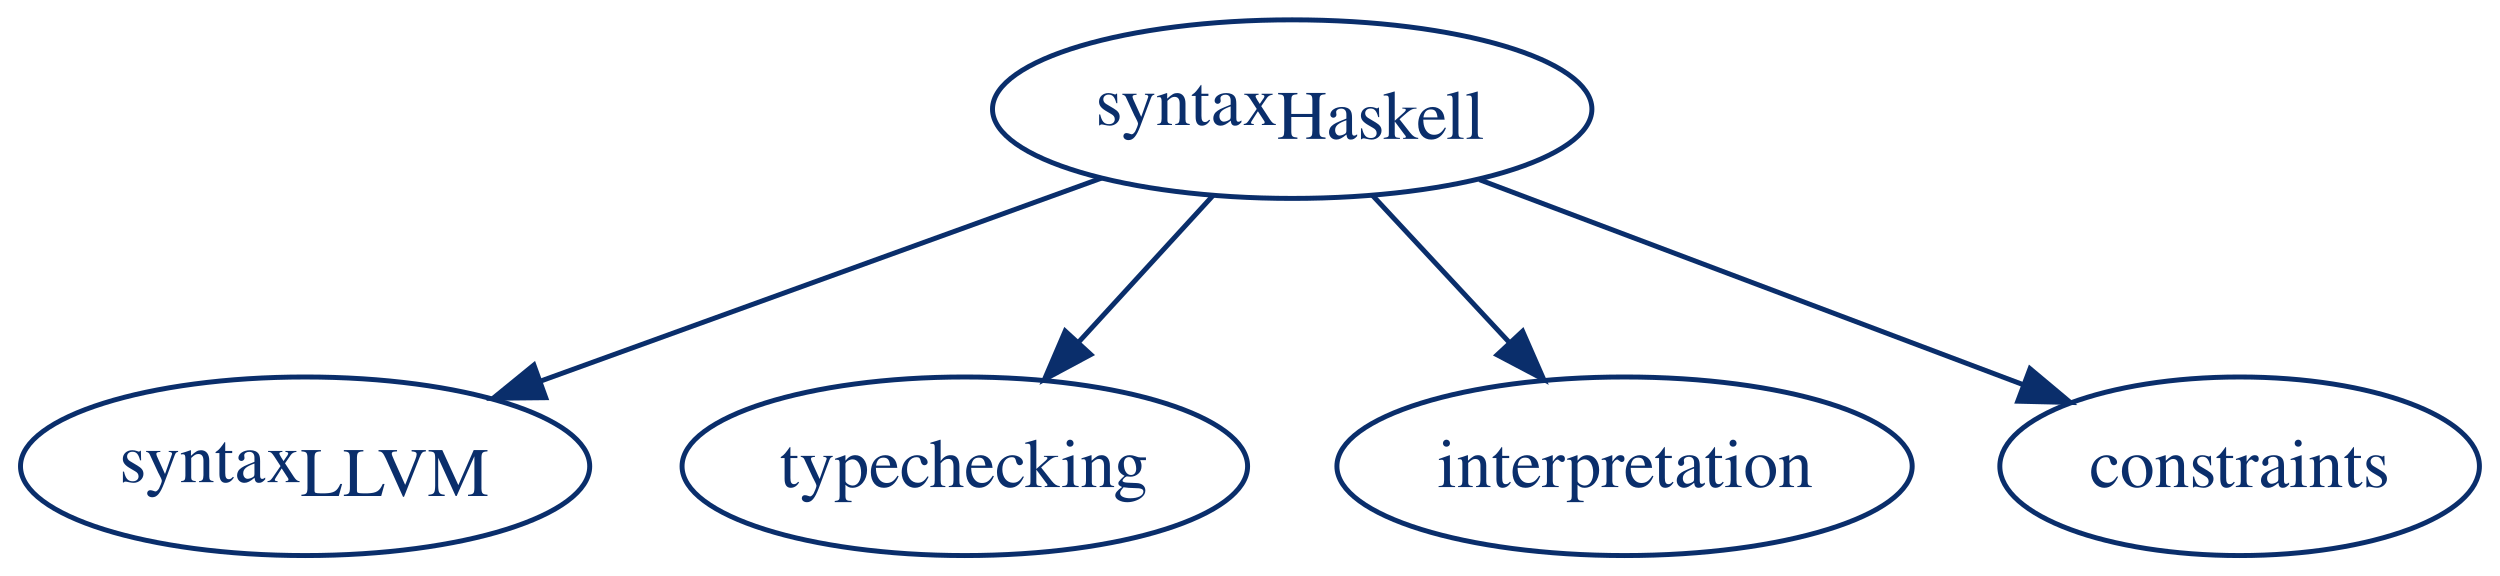
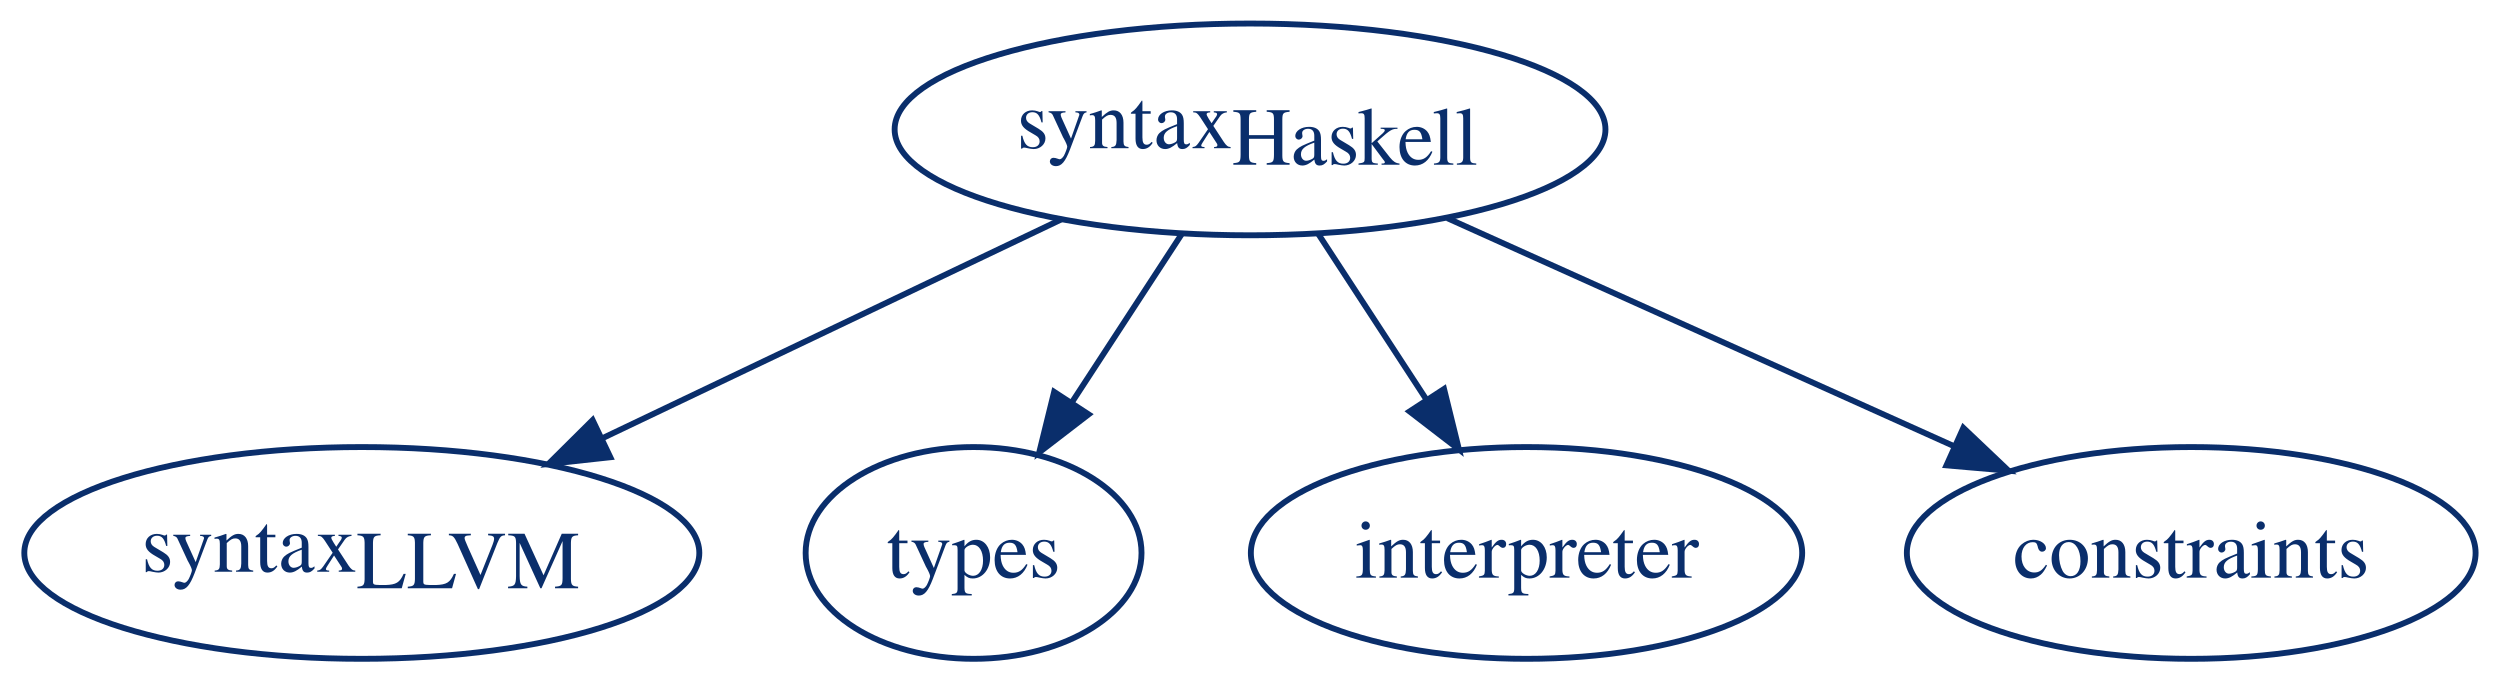
- <svg xmlns="http://www.w3.org/2000/svg" width="504pt" height="116pt" viewBox="0.00 0.00 503.86 116.00">
+ <svg xmlns="http://www.w3.org/2000/svg" width="425pt" height="116pt" viewBox="0.00 0.00 424.86 116.00">
  <g id="graph0" class="graph" transform="scale(1 1) rotate(0) translate(4 112)">
    <g id="node1" class="node">
-       <ellipse fill="none" stroke="#0a2e6b" cx="256.438" cy="-90" rx="60.42" ry="18" />
-       <text text-anchor="start" x="216.779" y="-86.8" font-family="Times,serif" font-size="14.00" fill="#0a2e6b">syntax</text>
-       <text text-anchor="start" x="253.331" y="-86.8" font-family="Times,serif" baseline-shift="sub" font-size="14.00" fill="#0a2e6b">Haskell</text>
+       <ellipse fill="none" stroke="#0a2e6b" cx="208.438" cy="-90" rx="60.42" ry="18" />
+       <text text-anchor="start" x="168.779" y="-86.8" font-family="Times,serif" font-size="14.00" fill="#0a2e6b">syntax</text>
+       <text text-anchor="start" x="205.331" y="-86.8" font-family="Times,serif" baseline-shift="sub" font-size="14.00" fill="#0a2e6b">Haskell</text>
    </g>
    <g id="node2" class="node">
      <ellipse fill="none" stroke="#0a2e6b" cx="57.438" cy="-18" rx="57.375" ry="18" />
      <text text-anchor="start" x="19.973" y="-14.8" font-family="Times,serif" font-size="14.00" fill="#0a2e6b">syntax</text>
      <text text-anchor="start" x="56.525" y="-14.8" font-family="Times,serif" baseline-shift="sub" font-size="14.00" fill="#0a2e6b">LLVM</text>
    </g>
    <g id="edge1" class="edge">
-       <path fill="none" stroke="#0a2e6b" d="M218.068,-76.118C185.755,-64.426 139.398,-47.654 104.782,-35.13" />
-       <polygon fill="#0a2e6b" stroke="#0a2e6b" points="105.945,-31.828 95.351,-31.717 103.564,-38.411 105.945,-31.828" />
+       <path fill="none" stroke="#0a2e6b" d="M176.414,-74.731C153.615,-63.859 122.792,-49.163 98.232,-37.452" />
+       <polygon fill="#0a2e6b" stroke="#0a2e6b" points="99.688,-34.269 89.155,-33.124 96.675,-40.587 99.688,-34.269" />
    </g>
    <g id="node3" class="node">
-       <ellipse fill="none" stroke="#0a2e6b" cx="190.438" cy="-18" rx="57.005" ry="18" />
-       <text text-anchor="start" x="153.12" y="-13.8" font-family="Times,serif" font-size="14.00" fill="#0a2e6b">typechecking</text>
+       <ellipse fill="none" stroke="#0a2e6b" cx="161.438" cy="-18" rx="28.55" ry="18" />
+       <text text-anchor="middle" x="161.438" y="-13.8" font-family="Times,serif" font-size="14.00" fill="#0a2e6b">types</text>
    </g>
    <g id="edge2" class="edge">
-       <path fill="none" stroke="#0a2e6b" d="M240.461,-72.571C232.333,-63.704 222.308,-52.768 213.372,-43.019" />
-       <polygon fill="#0a2e6b" stroke="#0a2e6b" points="215.833,-40.525 206.496,-35.518 210.673,-45.255 215.833,-40.525" />
+       <path fill="none" stroke="#0a2e6b" d="M196.82,-72.202C191.216,-63.619 184.39,-53.161 178.234,-43.73" />
+       <polygon fill="#0a2e6b" stroke="#0a2e6b" points="180.995,-41.558 172.598,-35.097 175.134,-45.384 180.995,-41.558" />
    </g>
    <g id="node4" class="node">
-       <ellipse fill="none" stroke="#0a2e6b" cx="323.438" cy="-18" rx="57.989" ry="18" />
-       <text text-anchor="start" x="285.731" y="-13.8" font-family="Times,serif" font-size="14.00" fill="#0a2e6b">interpretation</text>
+       <ellipse fill="none" stroke="#0a2e6b" cx="255.438" cy="-18" rx="46.863" ry="18" />
+       <text text-anchor="start" x="226.289" y="-13.8" font-family="Times,serif" font-size="14.00" fill="#0a2e6b">interpreter</text>
    </g>
    <g id="edge3" class="edge">
-       <path fill="none" stroke="#0a2e6b" d="M272.656,-72.571C280.907,-63.704 291.084,-52.768 300.156,-43.019" />
-       <polygon fill="#0a2e6b" stroke="#0a2e6b" points="302.886,-45.223 307.136,-35.518 297.761,-40.455 302.886,-45.223" />
+       <path fill="none" stroke="#0a2e6b" d="M220.055,-72.202C225.576,-63.745 232.285,-53.468 238.369,-44.147" />
+       <polygon fill="#0a2e6b" stroke="#0a2e6b" points="241.418,-45.88 243.953,-35.593 235.556,-42.054 241.418,-45.88" />
    </g>
    <g id="node5" class="node">
-       <ellipse fill="none" stroke="#0a2e6b" cx="447.438" cy="-18" rx="48.343" ry="18" />
-       <text text-anchor="middle" x="447.438" y="-13.8" font-family="Times,serif" font-size="14.00" fill="#0a2e6b">constraints</text>
+       <ellipse fill="none" stroke="#0a2e6b" cx="368.438" cy="-18" rx="48.343" ry="18" />
+       <text text-anchor="middle" x="368.438" y="-13.8" font-family="Times,serif" font-size="14.00" fill="#0a2e6b">constraints</text>
    </g>
    <g id="edge4" class="edge">
-       <path fill="none" stroke="#0a2e6b" d="M294.173,-75.775C325.738,-63.876 370.789,-46.894 403.88,-34.419" />
-       <polygon fill="#0a2e6b" stroke="#0a2e6b" points="405.183,-37.669 413.306,-30.866 402.714,-31.119 405.183,-37.669" />
+       <path fill="none" stroke="#0a2e6b" d="M241.979,-74.906C267.034,-63.632 301.393,-48.17 327.973,-36.209" />
+       <polygon fill="#0a2e6b" stroke="#0a2e6b" points="329.7,-39.27 337.383,-31.975 326.827,-32.887 329.7,-39.27" />
    </g>
  </g>
</svg>
